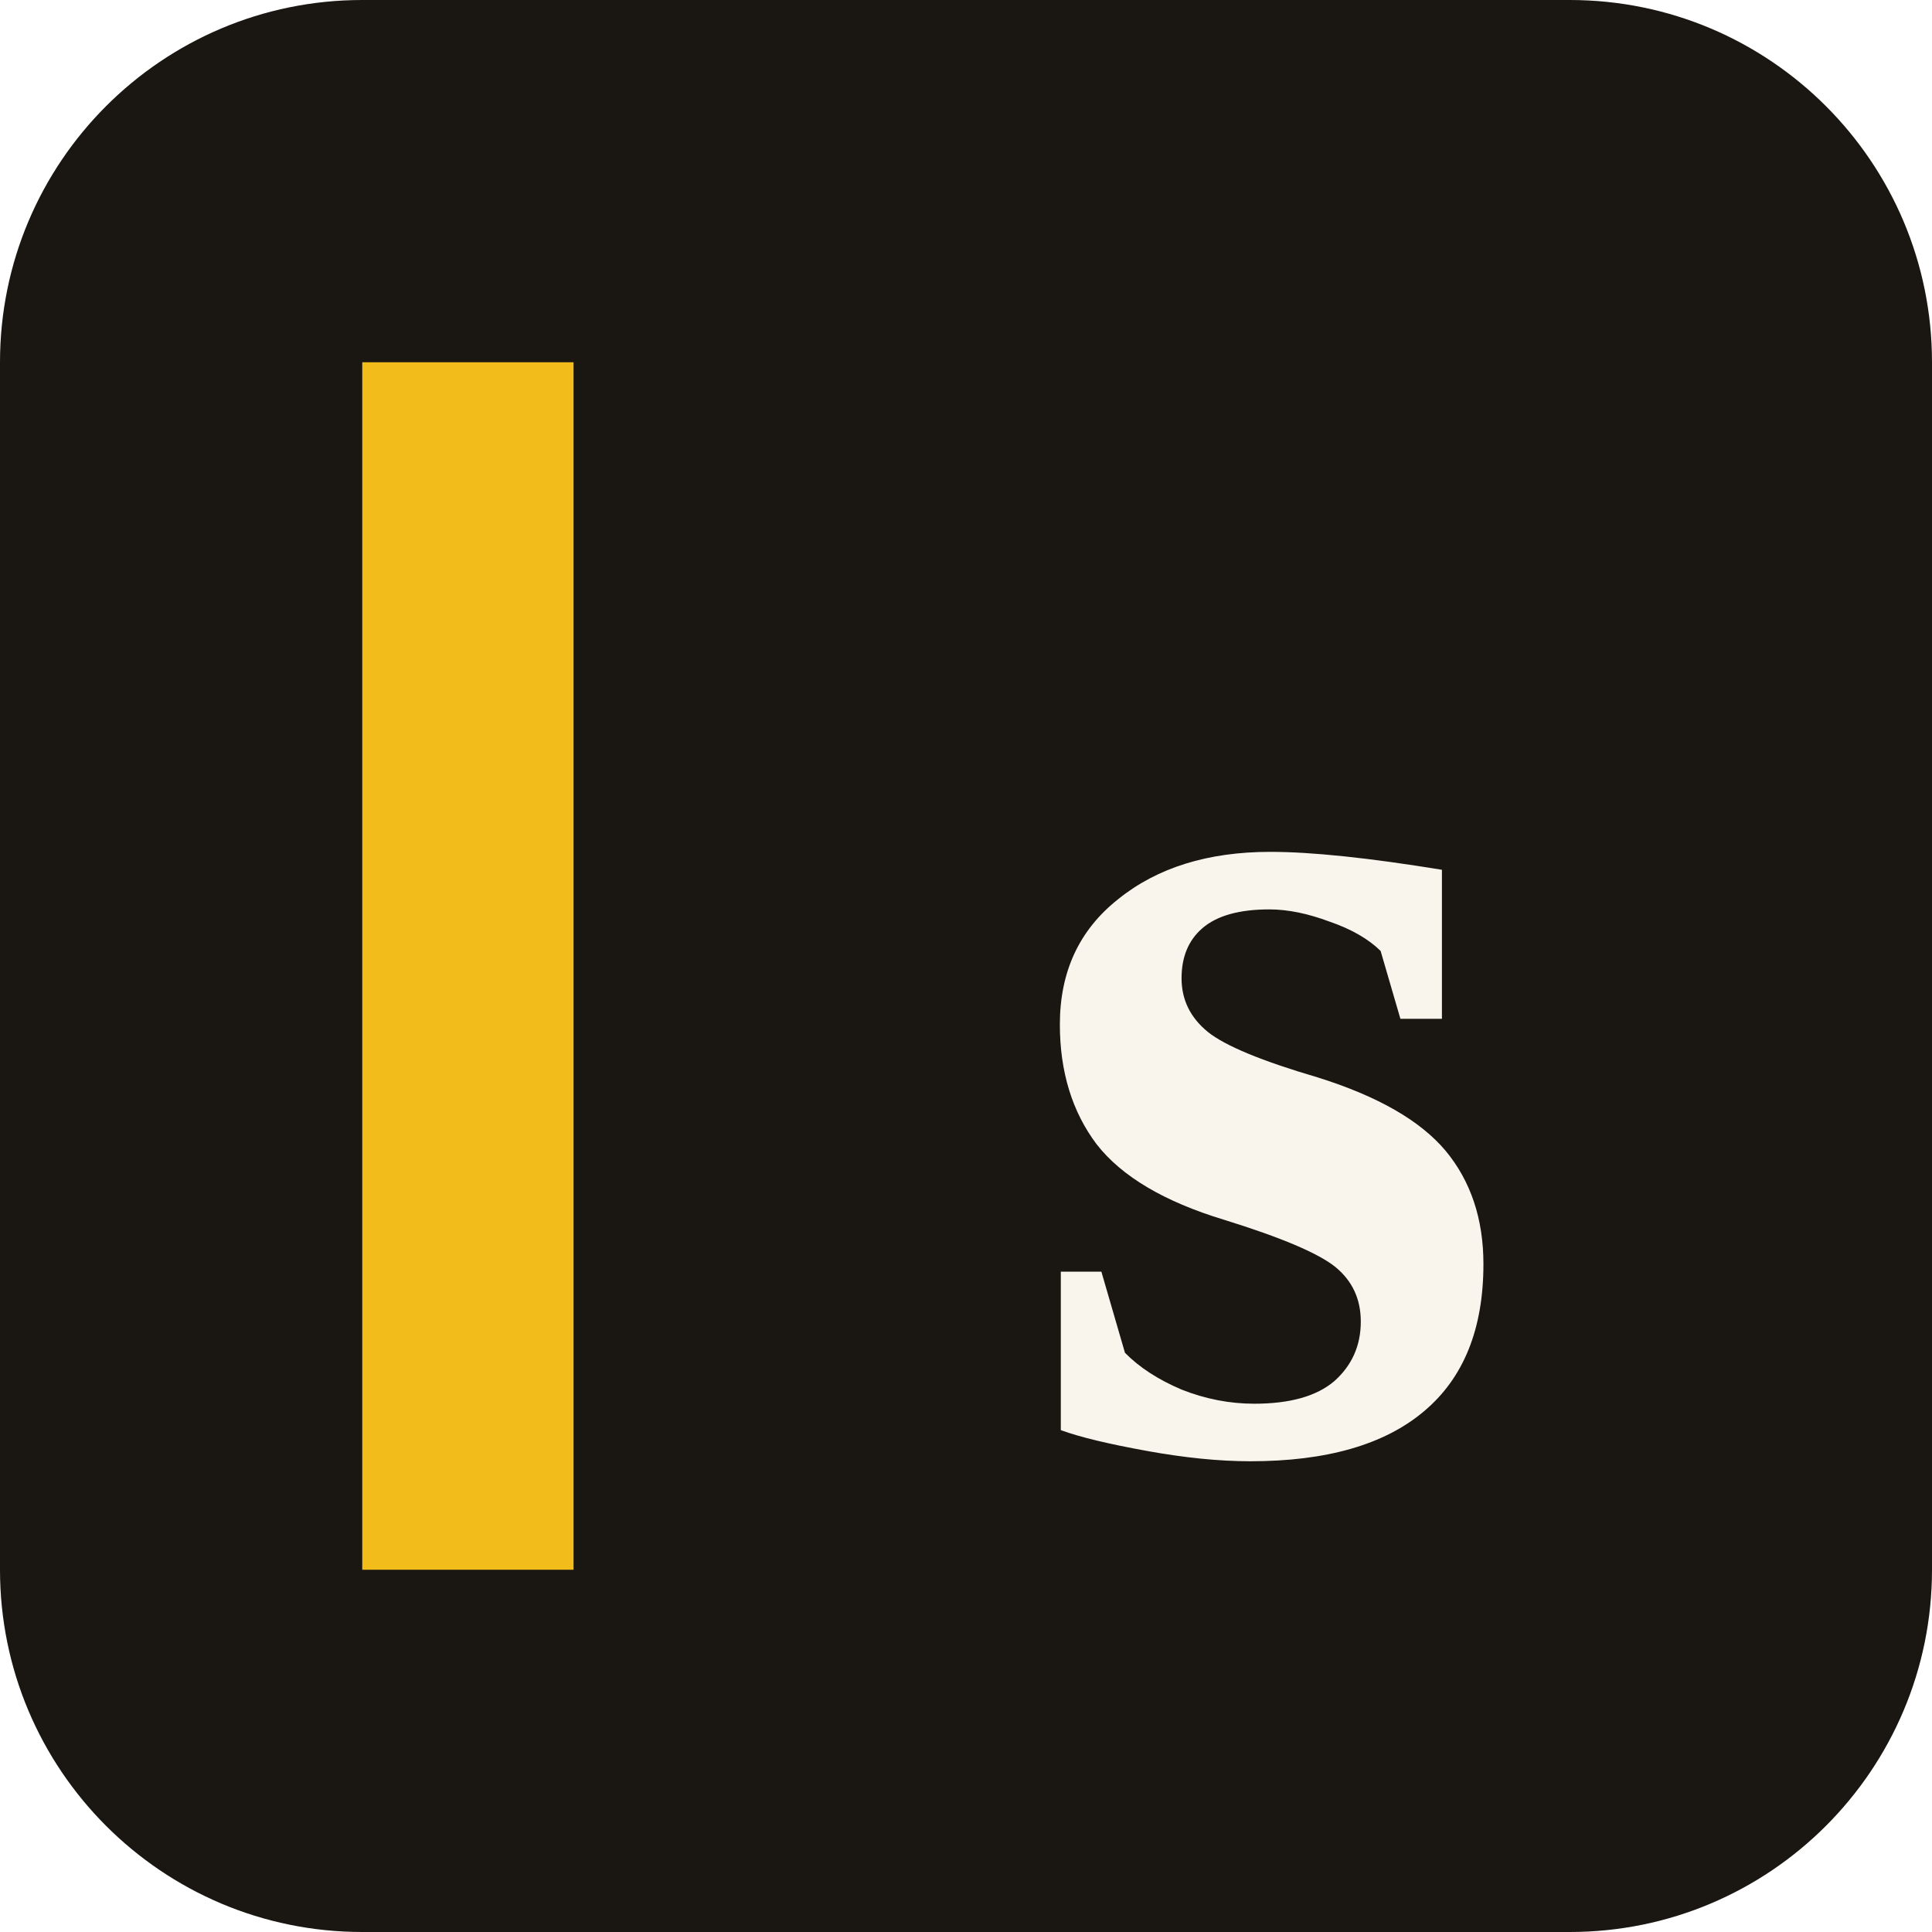
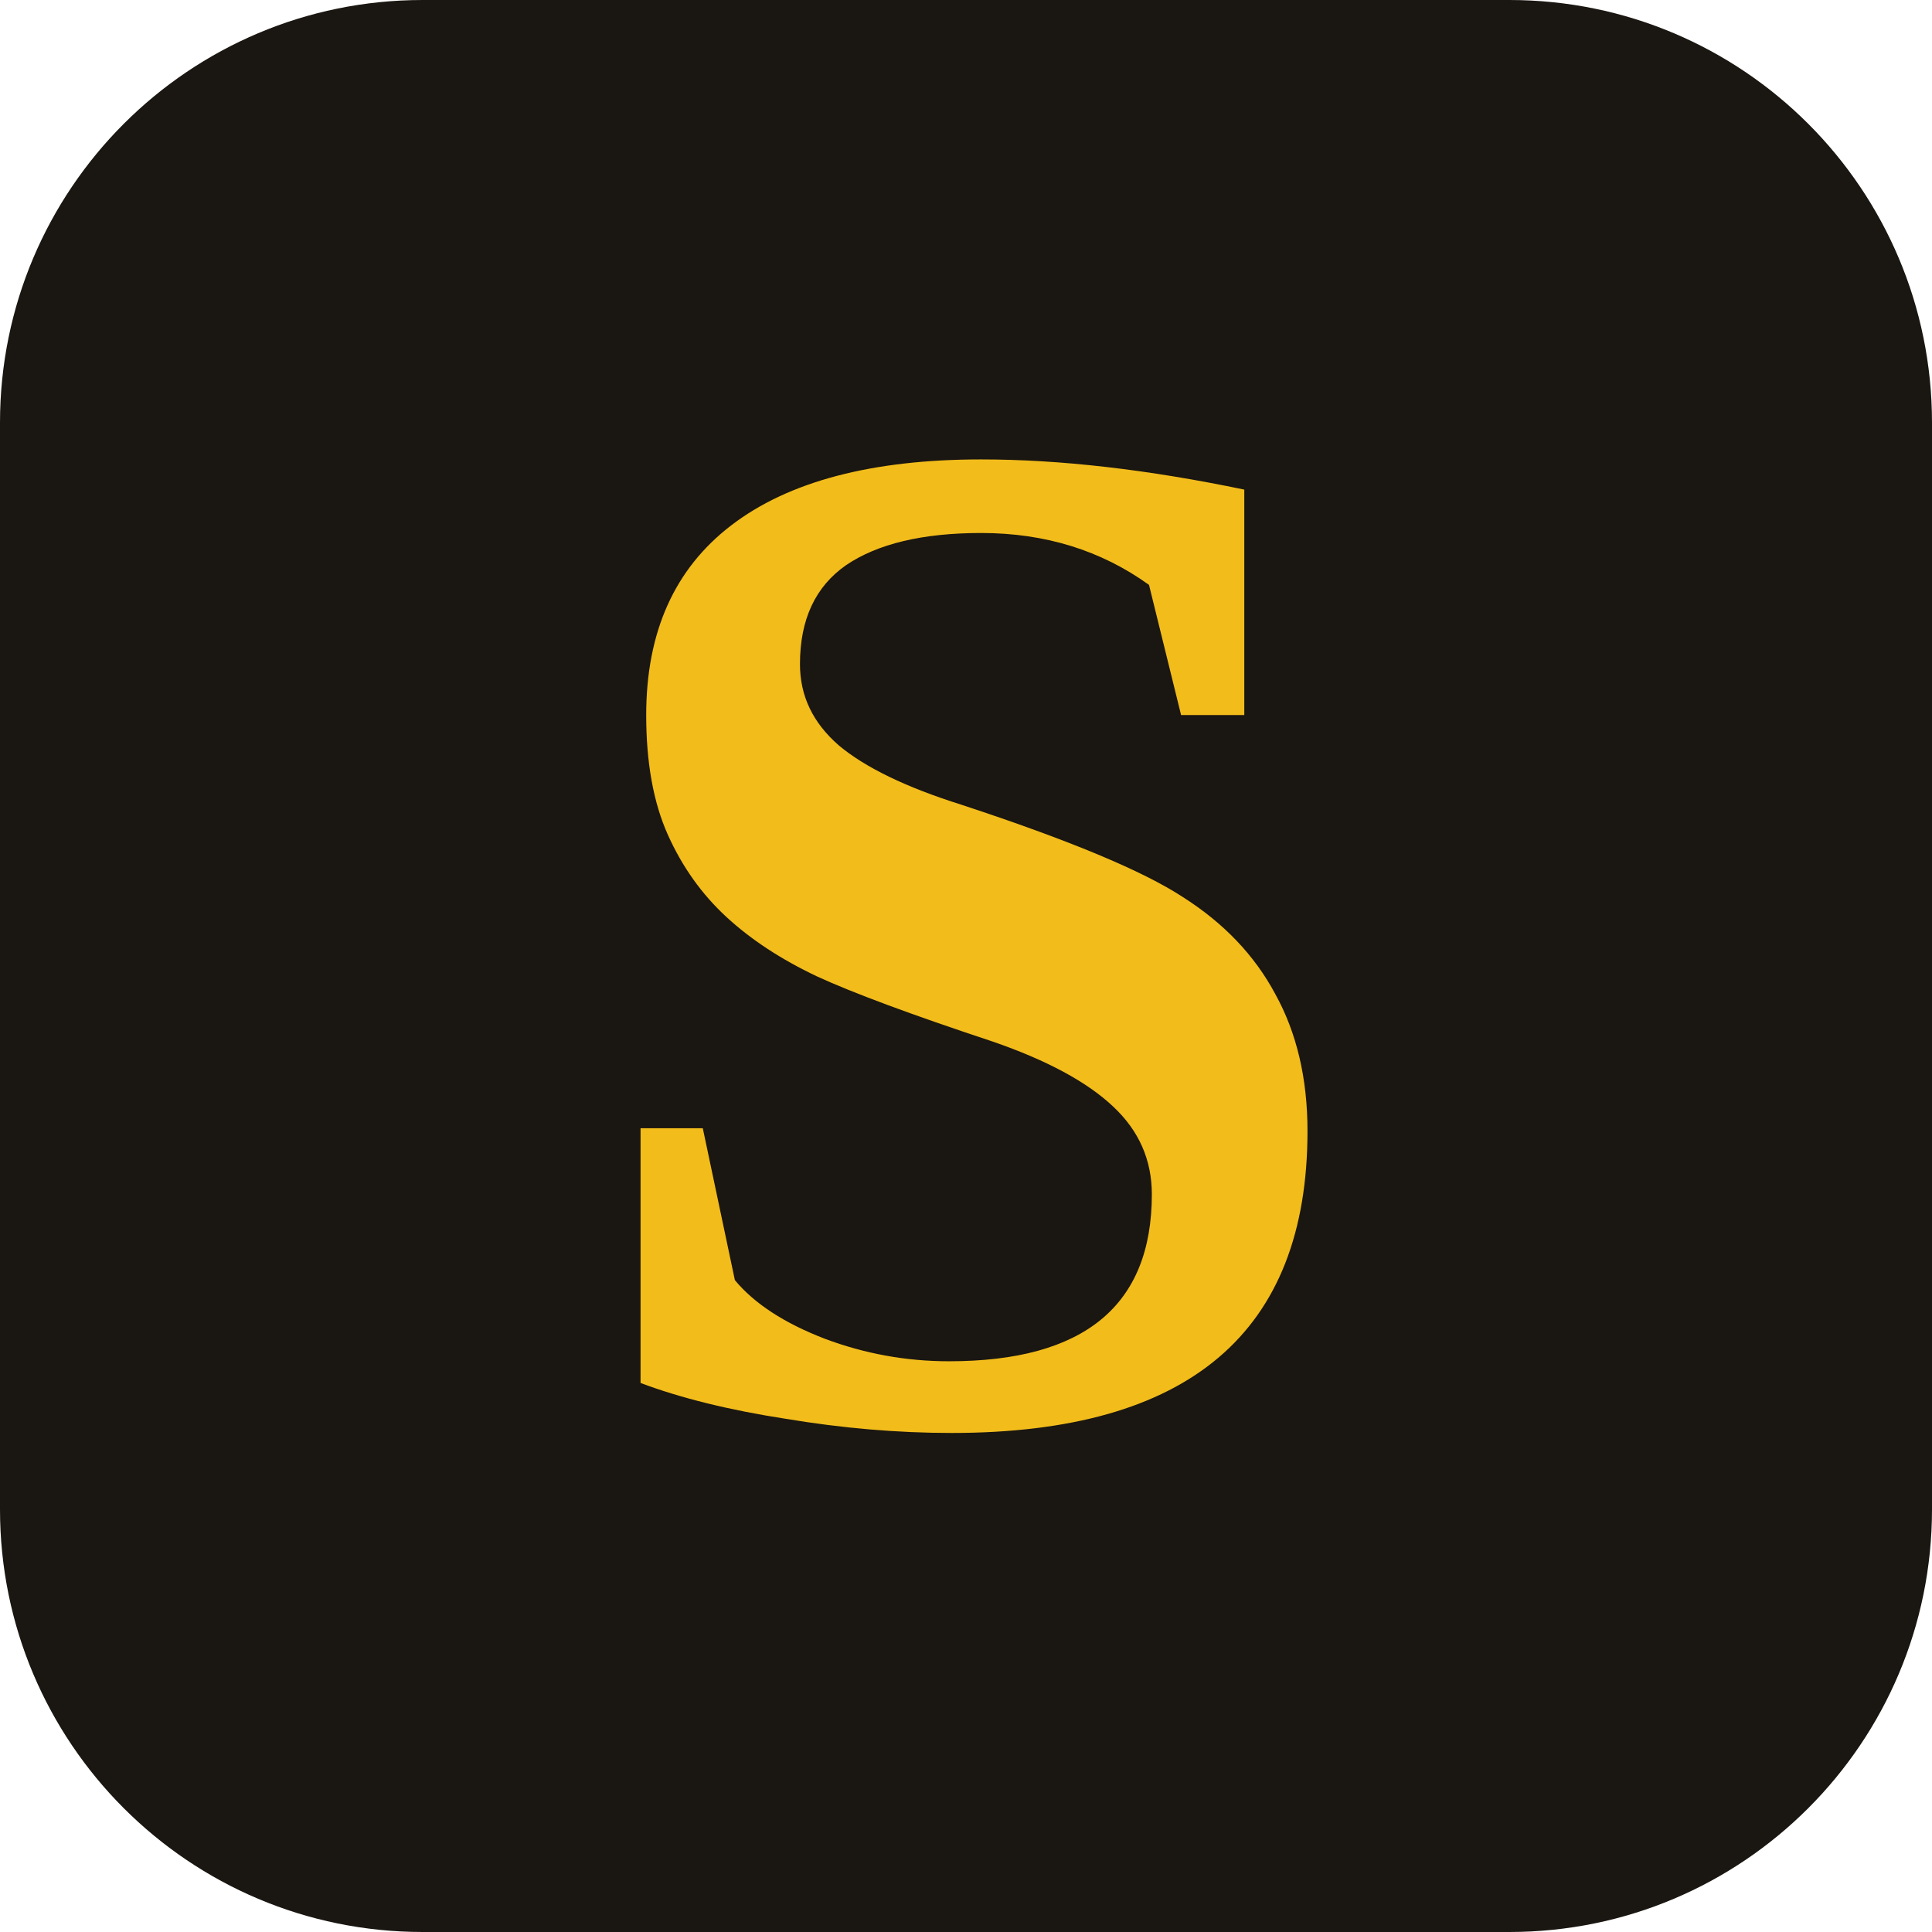
<svg xmlns="http://www.w3.org/2000/svg" viewBox="0 0 32 32">
-   <rect width="32" height="32" rx="6" fill="#1A1611" />
-   <rect x="6" y="6" width="3.5" height="20" fill="#F2BC1B" />
-   <text x="21" y="24" text-anchor="middle" font-family="Georgia, 'Times New Roman', serif" font-size="21" font-weight="600" fill="#FAF5EC">s</text>
+   <rect width="32" height="32" rx="7" fill="#1A1611" />
+   <text x="16" y="23.5" text-anchor="middle" font-family="Georgia, 'Times New Roman', serif" font-size="24" font-weight="700" fill="#F2BC1B">S</text>
</svg>
